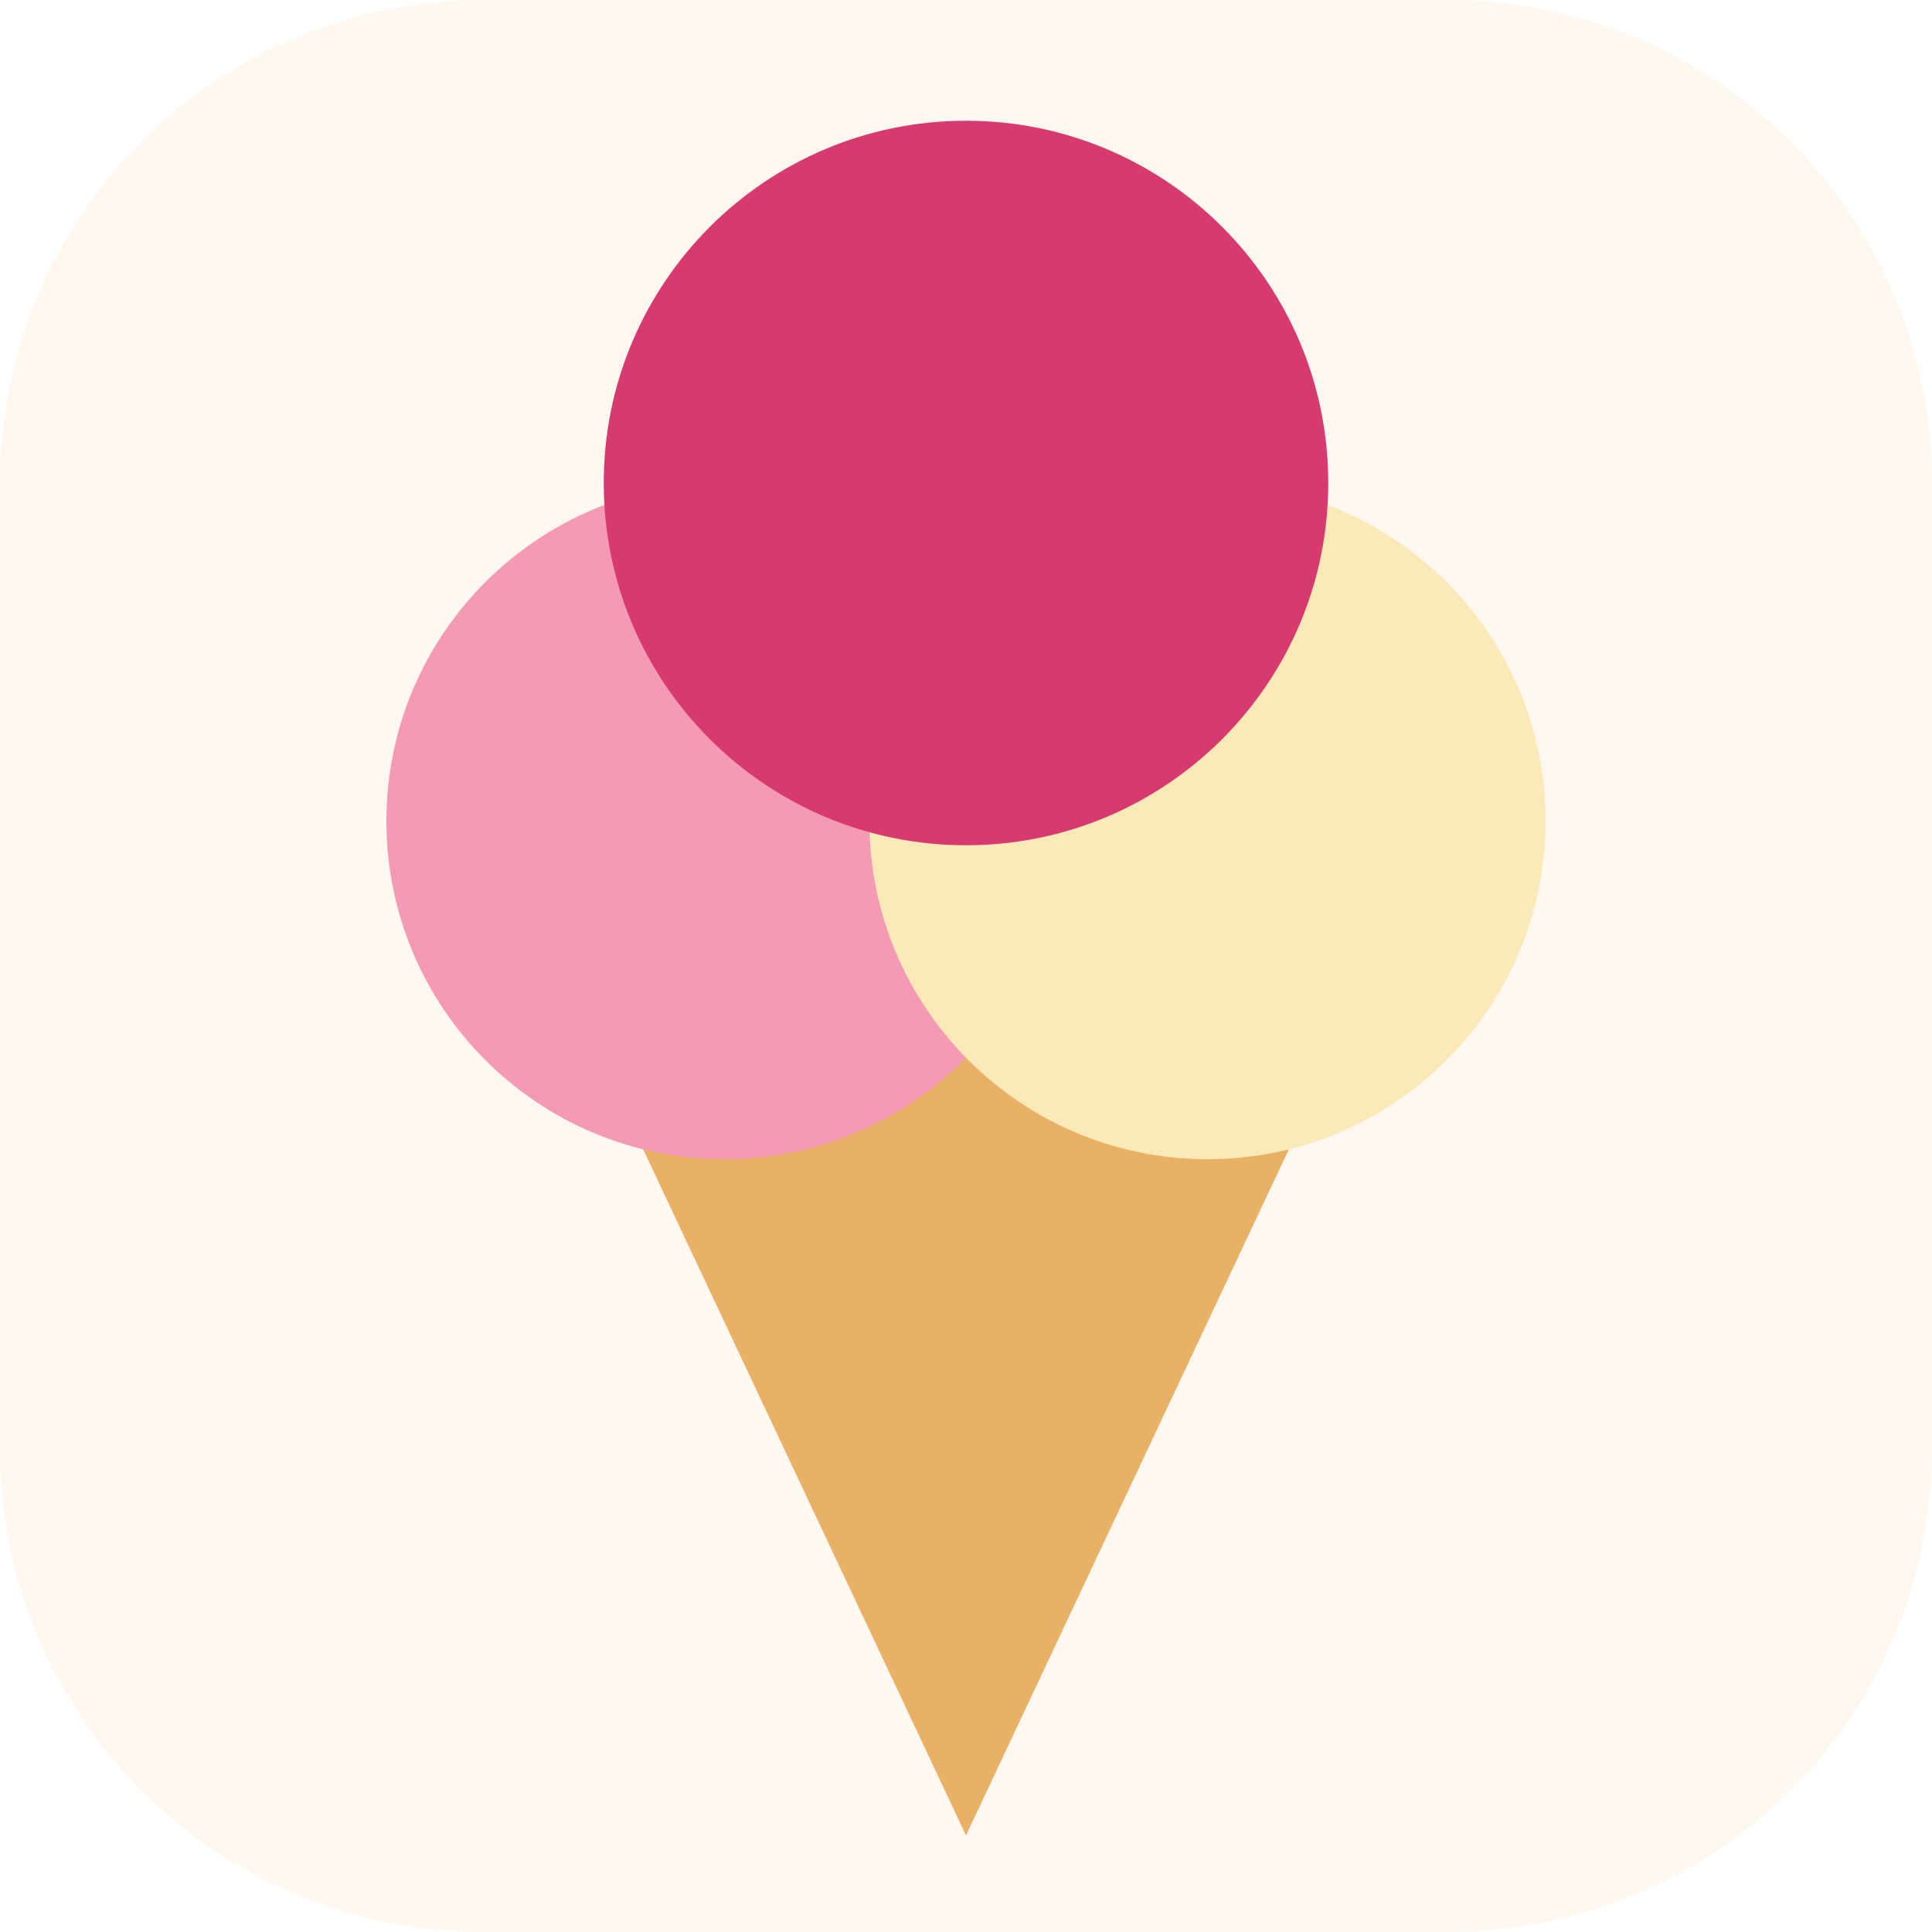
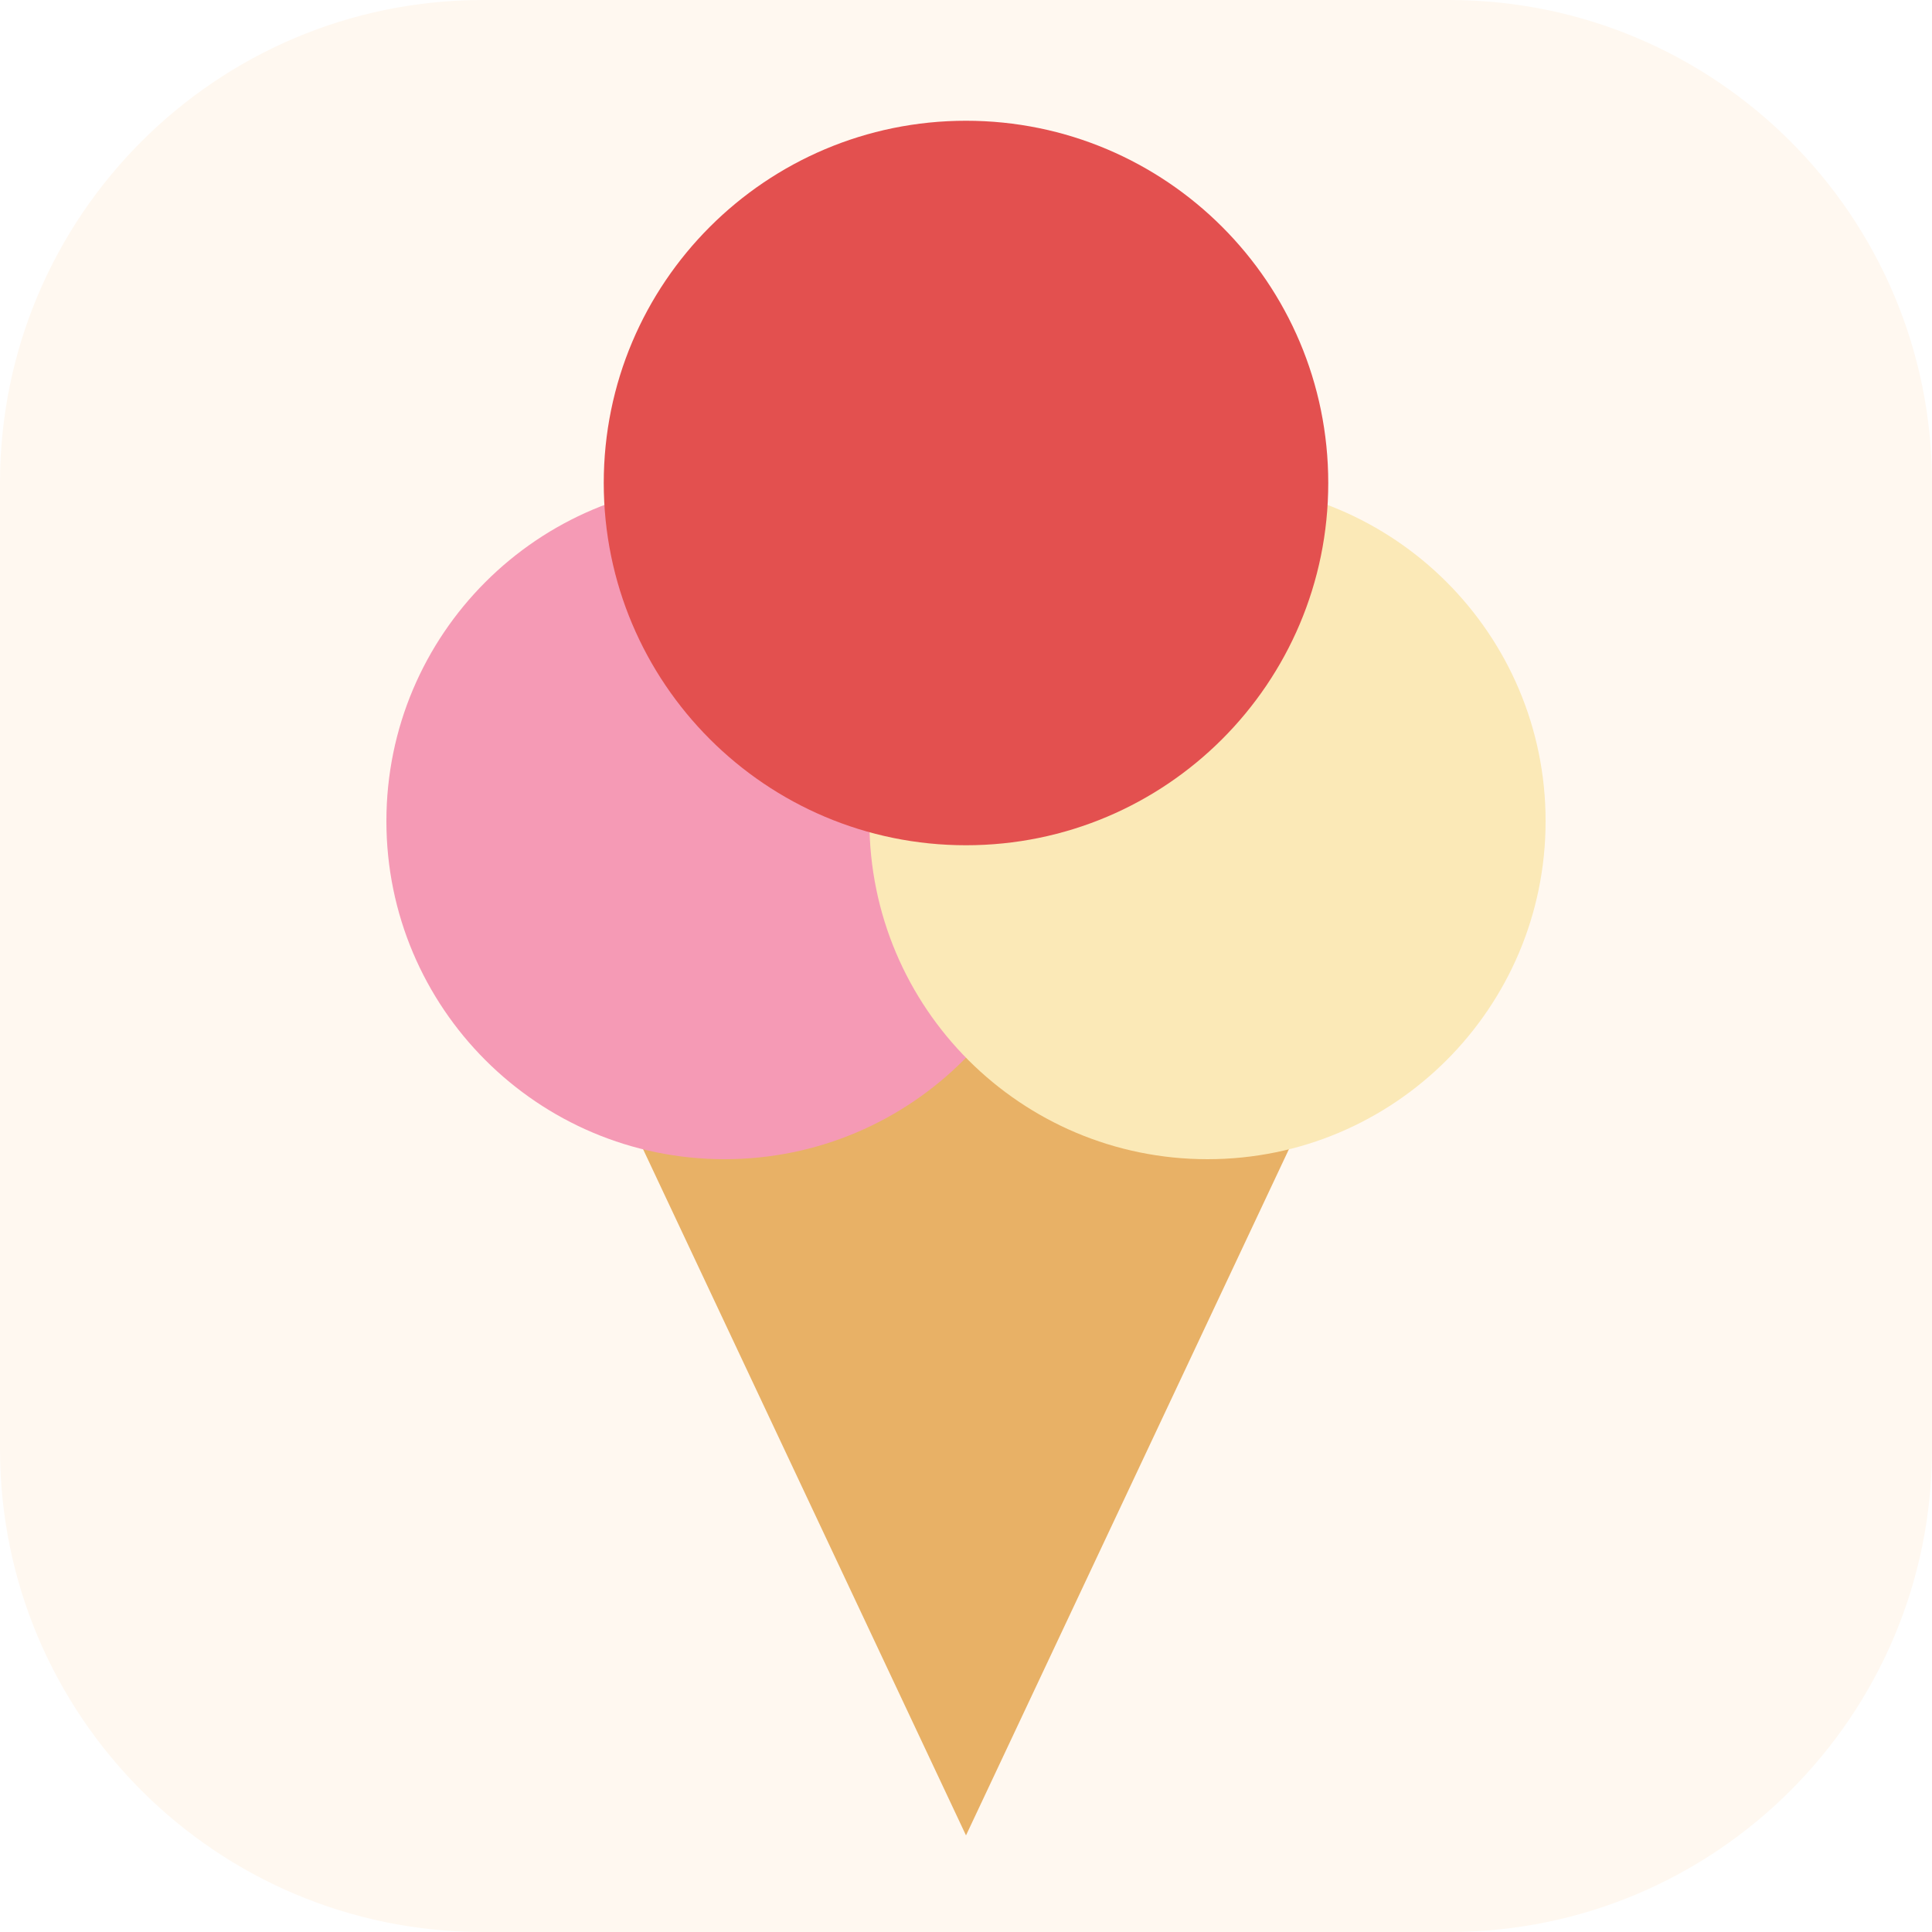
<svg xmlns="http://www.w3.org/2000/svg" viewBox="0 0 40 40">
  <rect width="40" height="40" rx="10" fill="#fff8f0" />
  <path d="M12 21 L20 38 L28 21 Z" fill="#e8b166" />
  <circle cx="15" cy="17" r="7" fill="#f59ab5" />
  <circle cx="25" cy="17" r="7" fill="#fbe9b7" />
-   <circle cx="20" cy="10" r="7.5" fill="#d63a6e" />
+   <circle cx="20" cy="10" r="7.5" fill="#e3504f" />
</svg>
